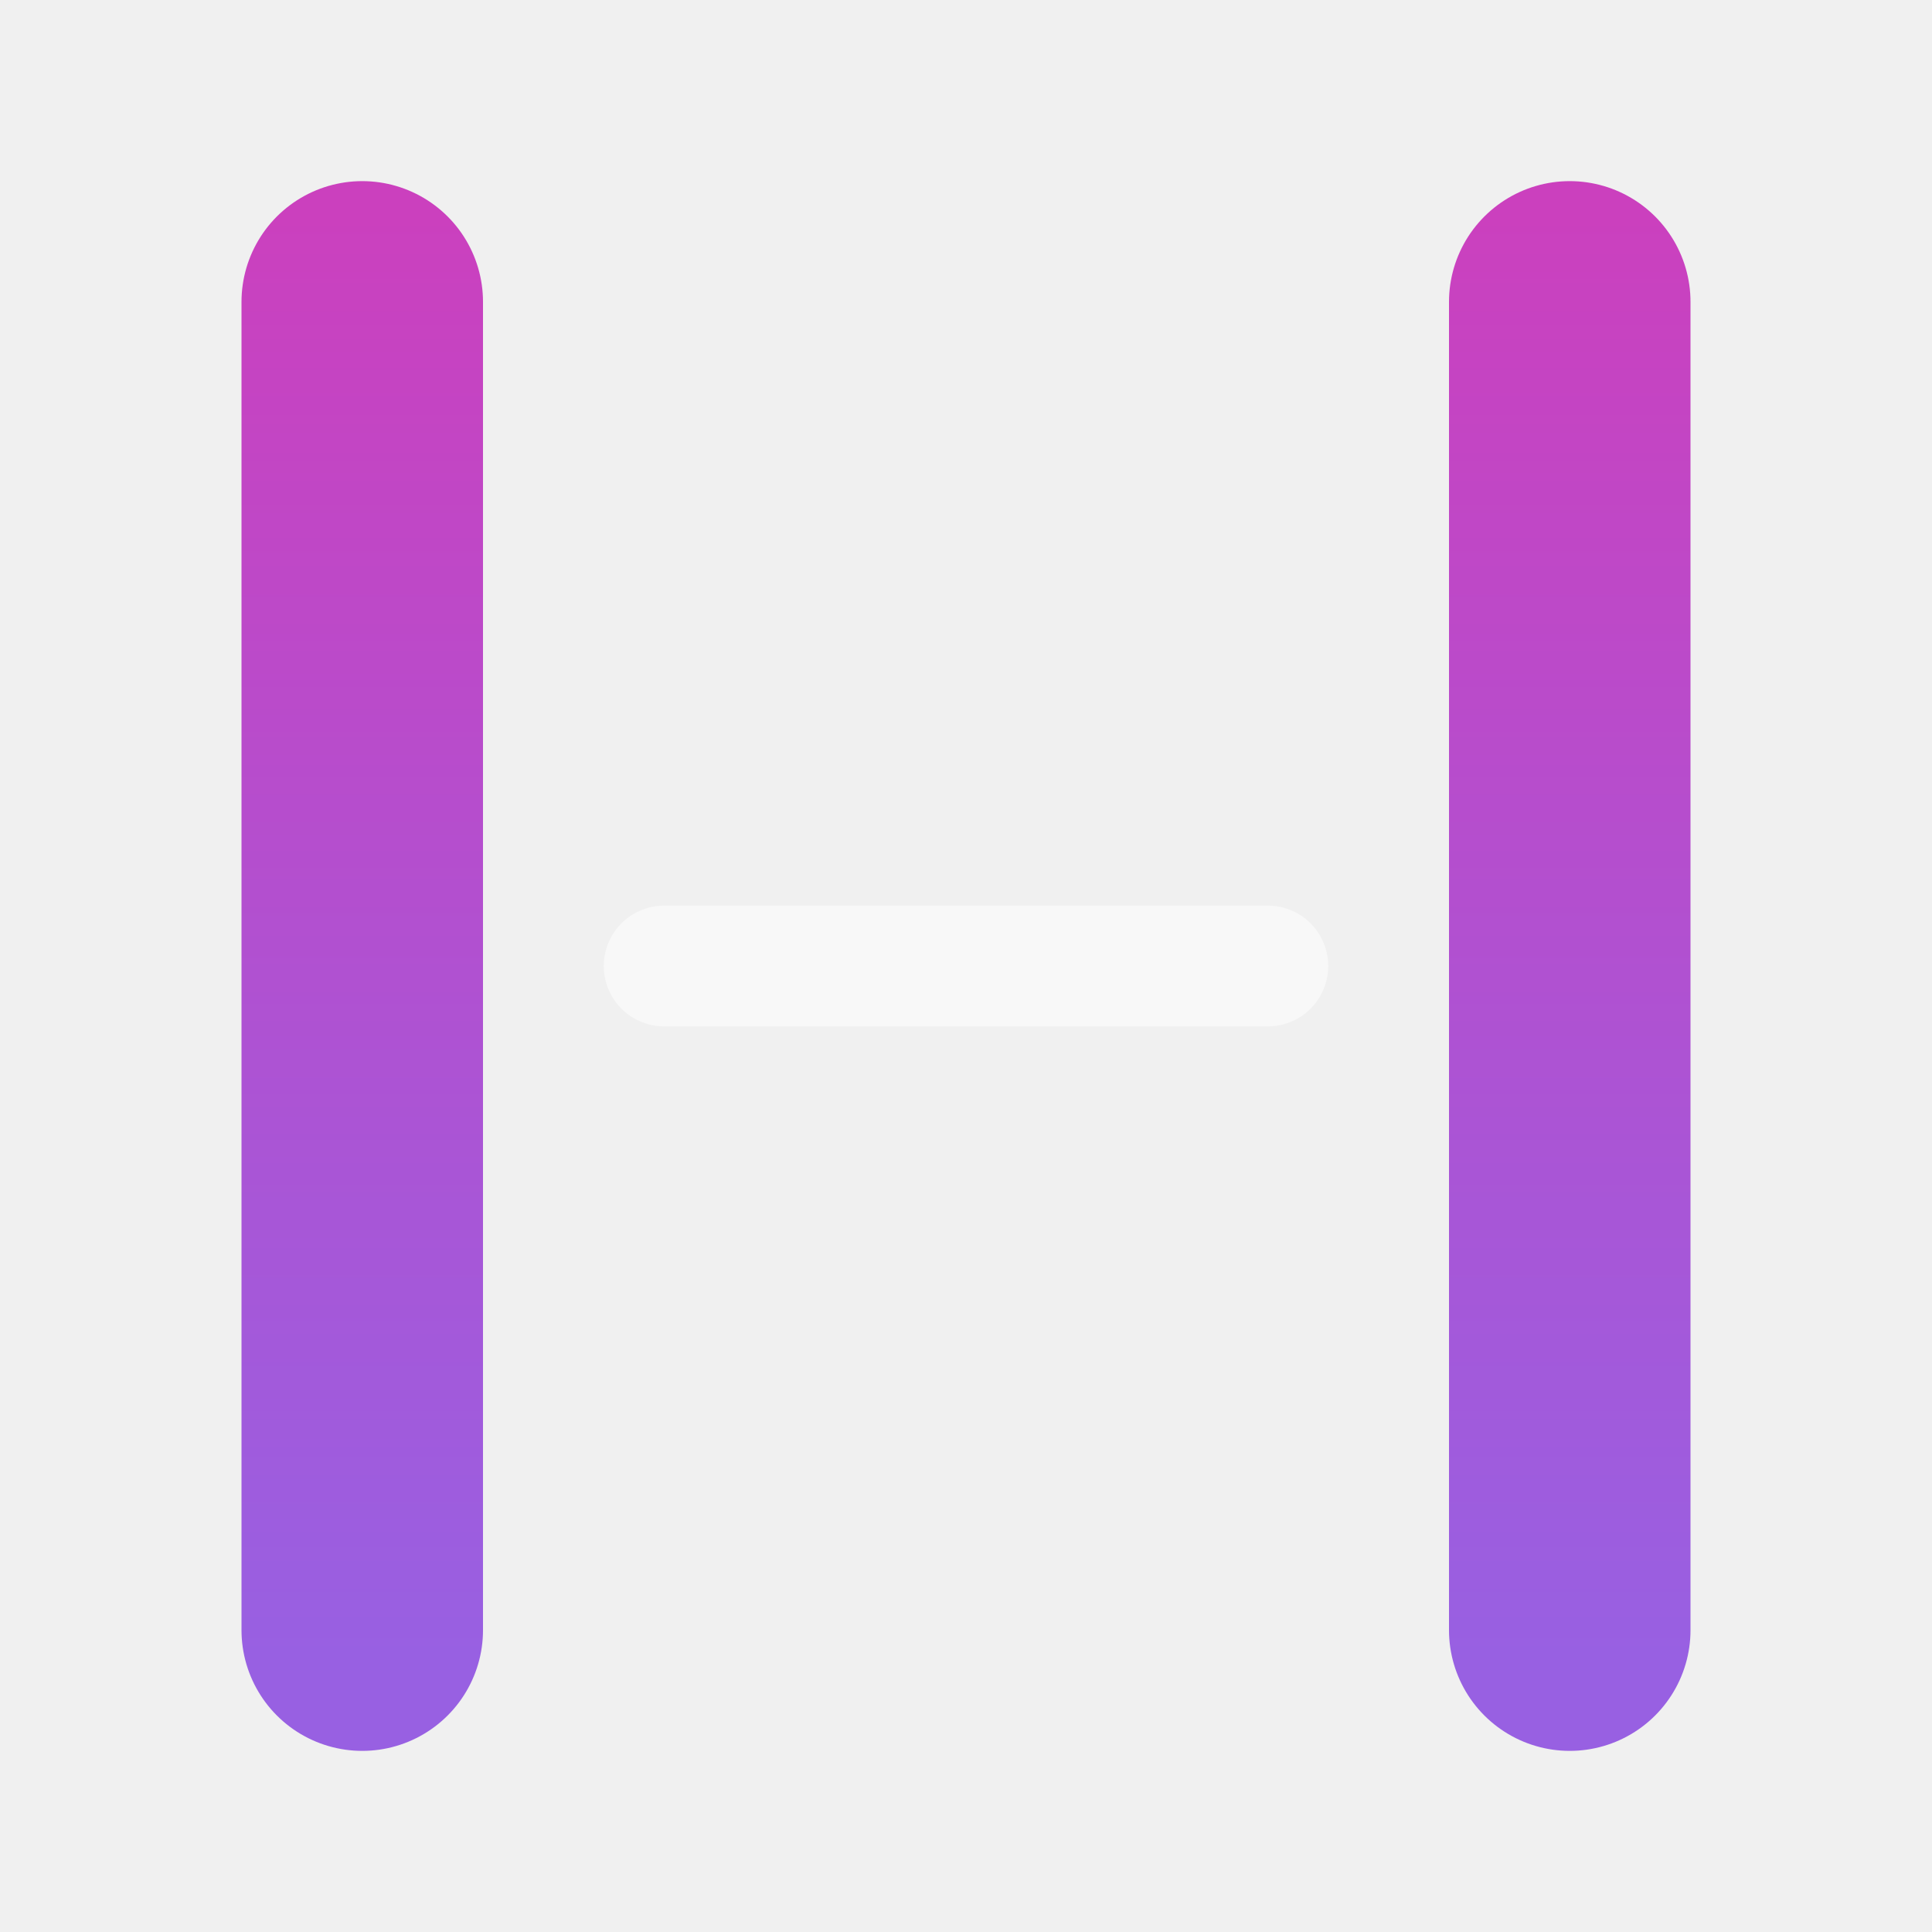
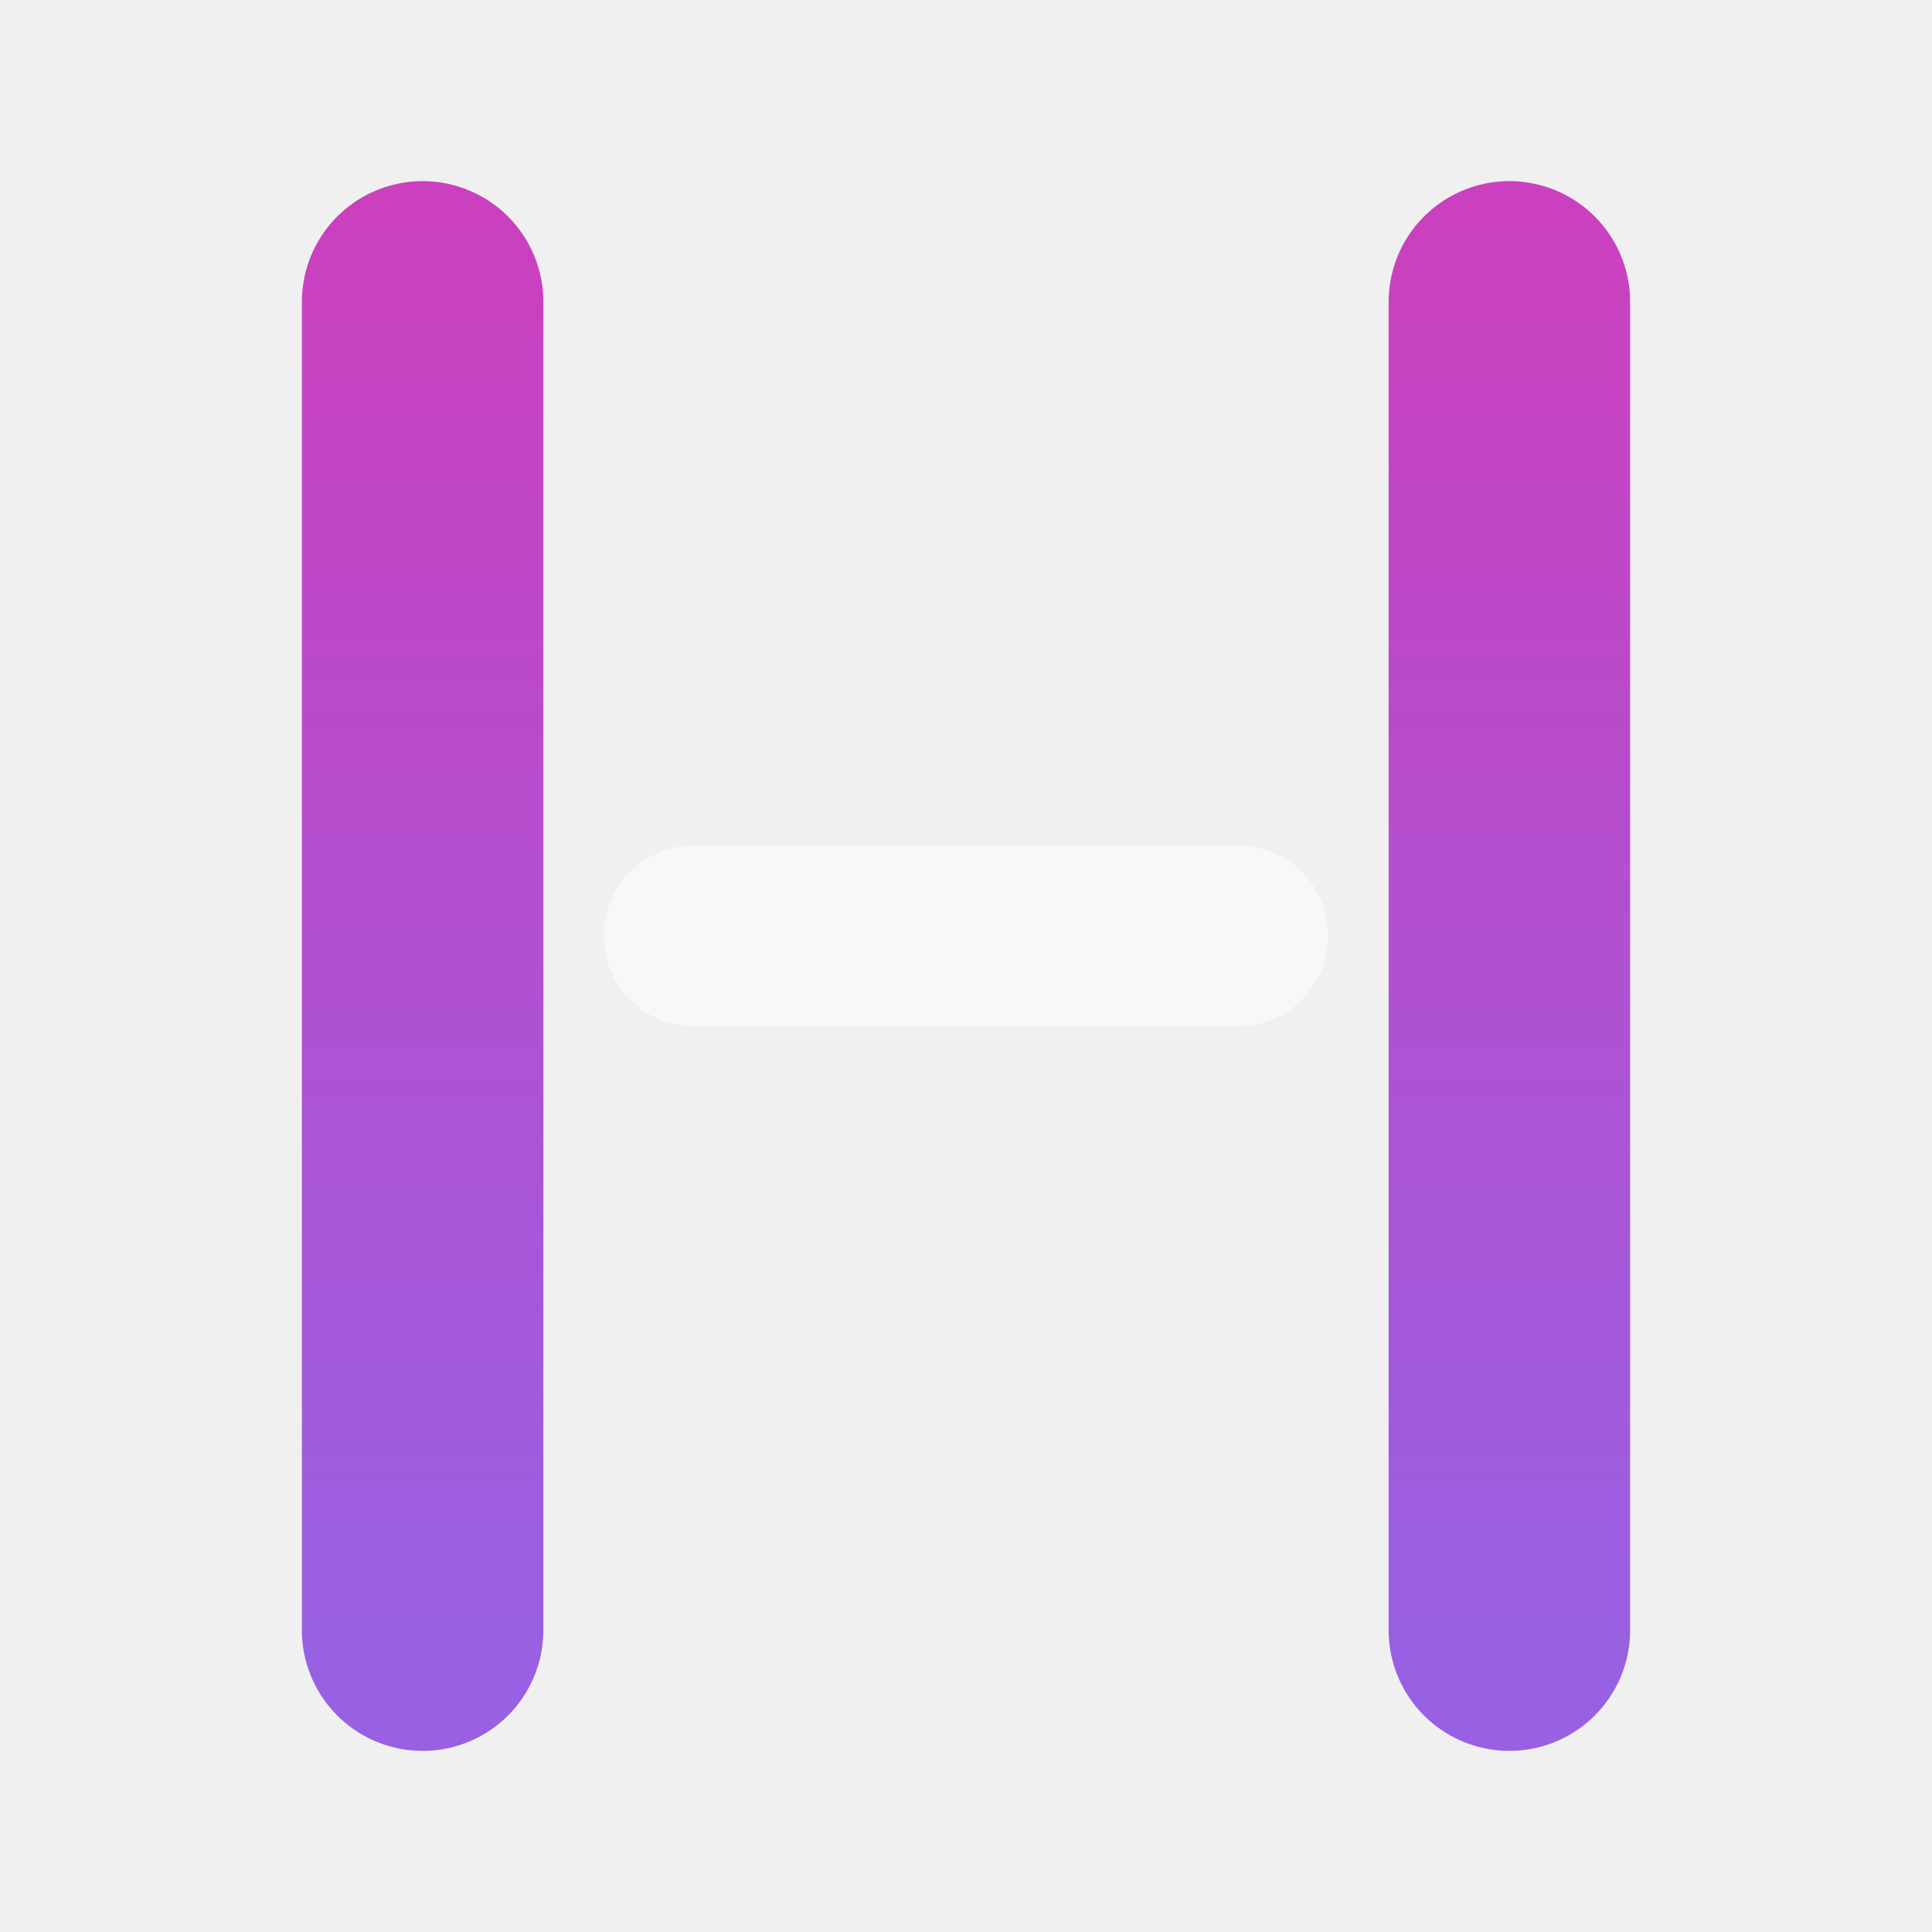
<svg xmlns="http://www.w3.org/2000/svg" width="32" height="32" viewBox="0 0 32 32" fill="none">
-   <line x1="6" y1="5" x2="6" y2="27" stroke="url(#paint0_linear_2394_9367)" stroke-width="4" stroke-linecap="round" />
-   <line x1="26" y1="5" x2="26" y2="27" stroke="url(#paint1_linear_2394_9367)" stroke-width="4" stroke-linecap="round" />
-   <line x1="11" y1="16" x2="21" y2="16" stroke="white" stroke-opacity="0.5" stroke-width="2" stroke-linecap="round" />
+   <line x1="7" y1="5" x2="7" y2="27" stroke="url(#paint0_linear_2394_9367)" stroke-width="4" stroke-linecap="round" />
+   <line x1="25" y1="5" x2="25" y2="27" stroke="url(#paint1_linear_2394_9367)" stroke-width="4" stroke-linecap="round" />
+   <line x1="11.5" y1="15.5" x2="20.5" y2="15.5" stroke="white" stroke-opacity="0.5" stroke-width="3" stroke-linecap="round" />
  <defs>
-     <linearGradient id="paint0_linear_2394_9367" x1="4" y1="3.5" x2="4" y2="27.5" gradientUnits="userSpaceOnUse">
+     <linearGradient id="paint0_linear_2394_9367" x1="5" y1="3.5" x2="5" y2="27.5" gradientUnits="userSpaceOnUse">
      <stop stop-color="#CB40BE" />
      <stop offset="1" stop-color="#9860E2" />
    </linearGradient>
-     <linearGradient id="paint1_linear_2394_9367" x1="24" y1="3.5" x2="24" y2="27.5" gradientUnits="userSpaceOnUse">
+     <linearGradient id="paint1_linear_2394_9367" x1="23" y1="3.5" x2="23" y2="27.5" gradientUnits="userSpaceOnUse">
      <stop stop-color="#CB40BE" />
      <stop offset="1" stop-color="#9860E2" />
    </linearGradient>
  </defs>
</svg>
